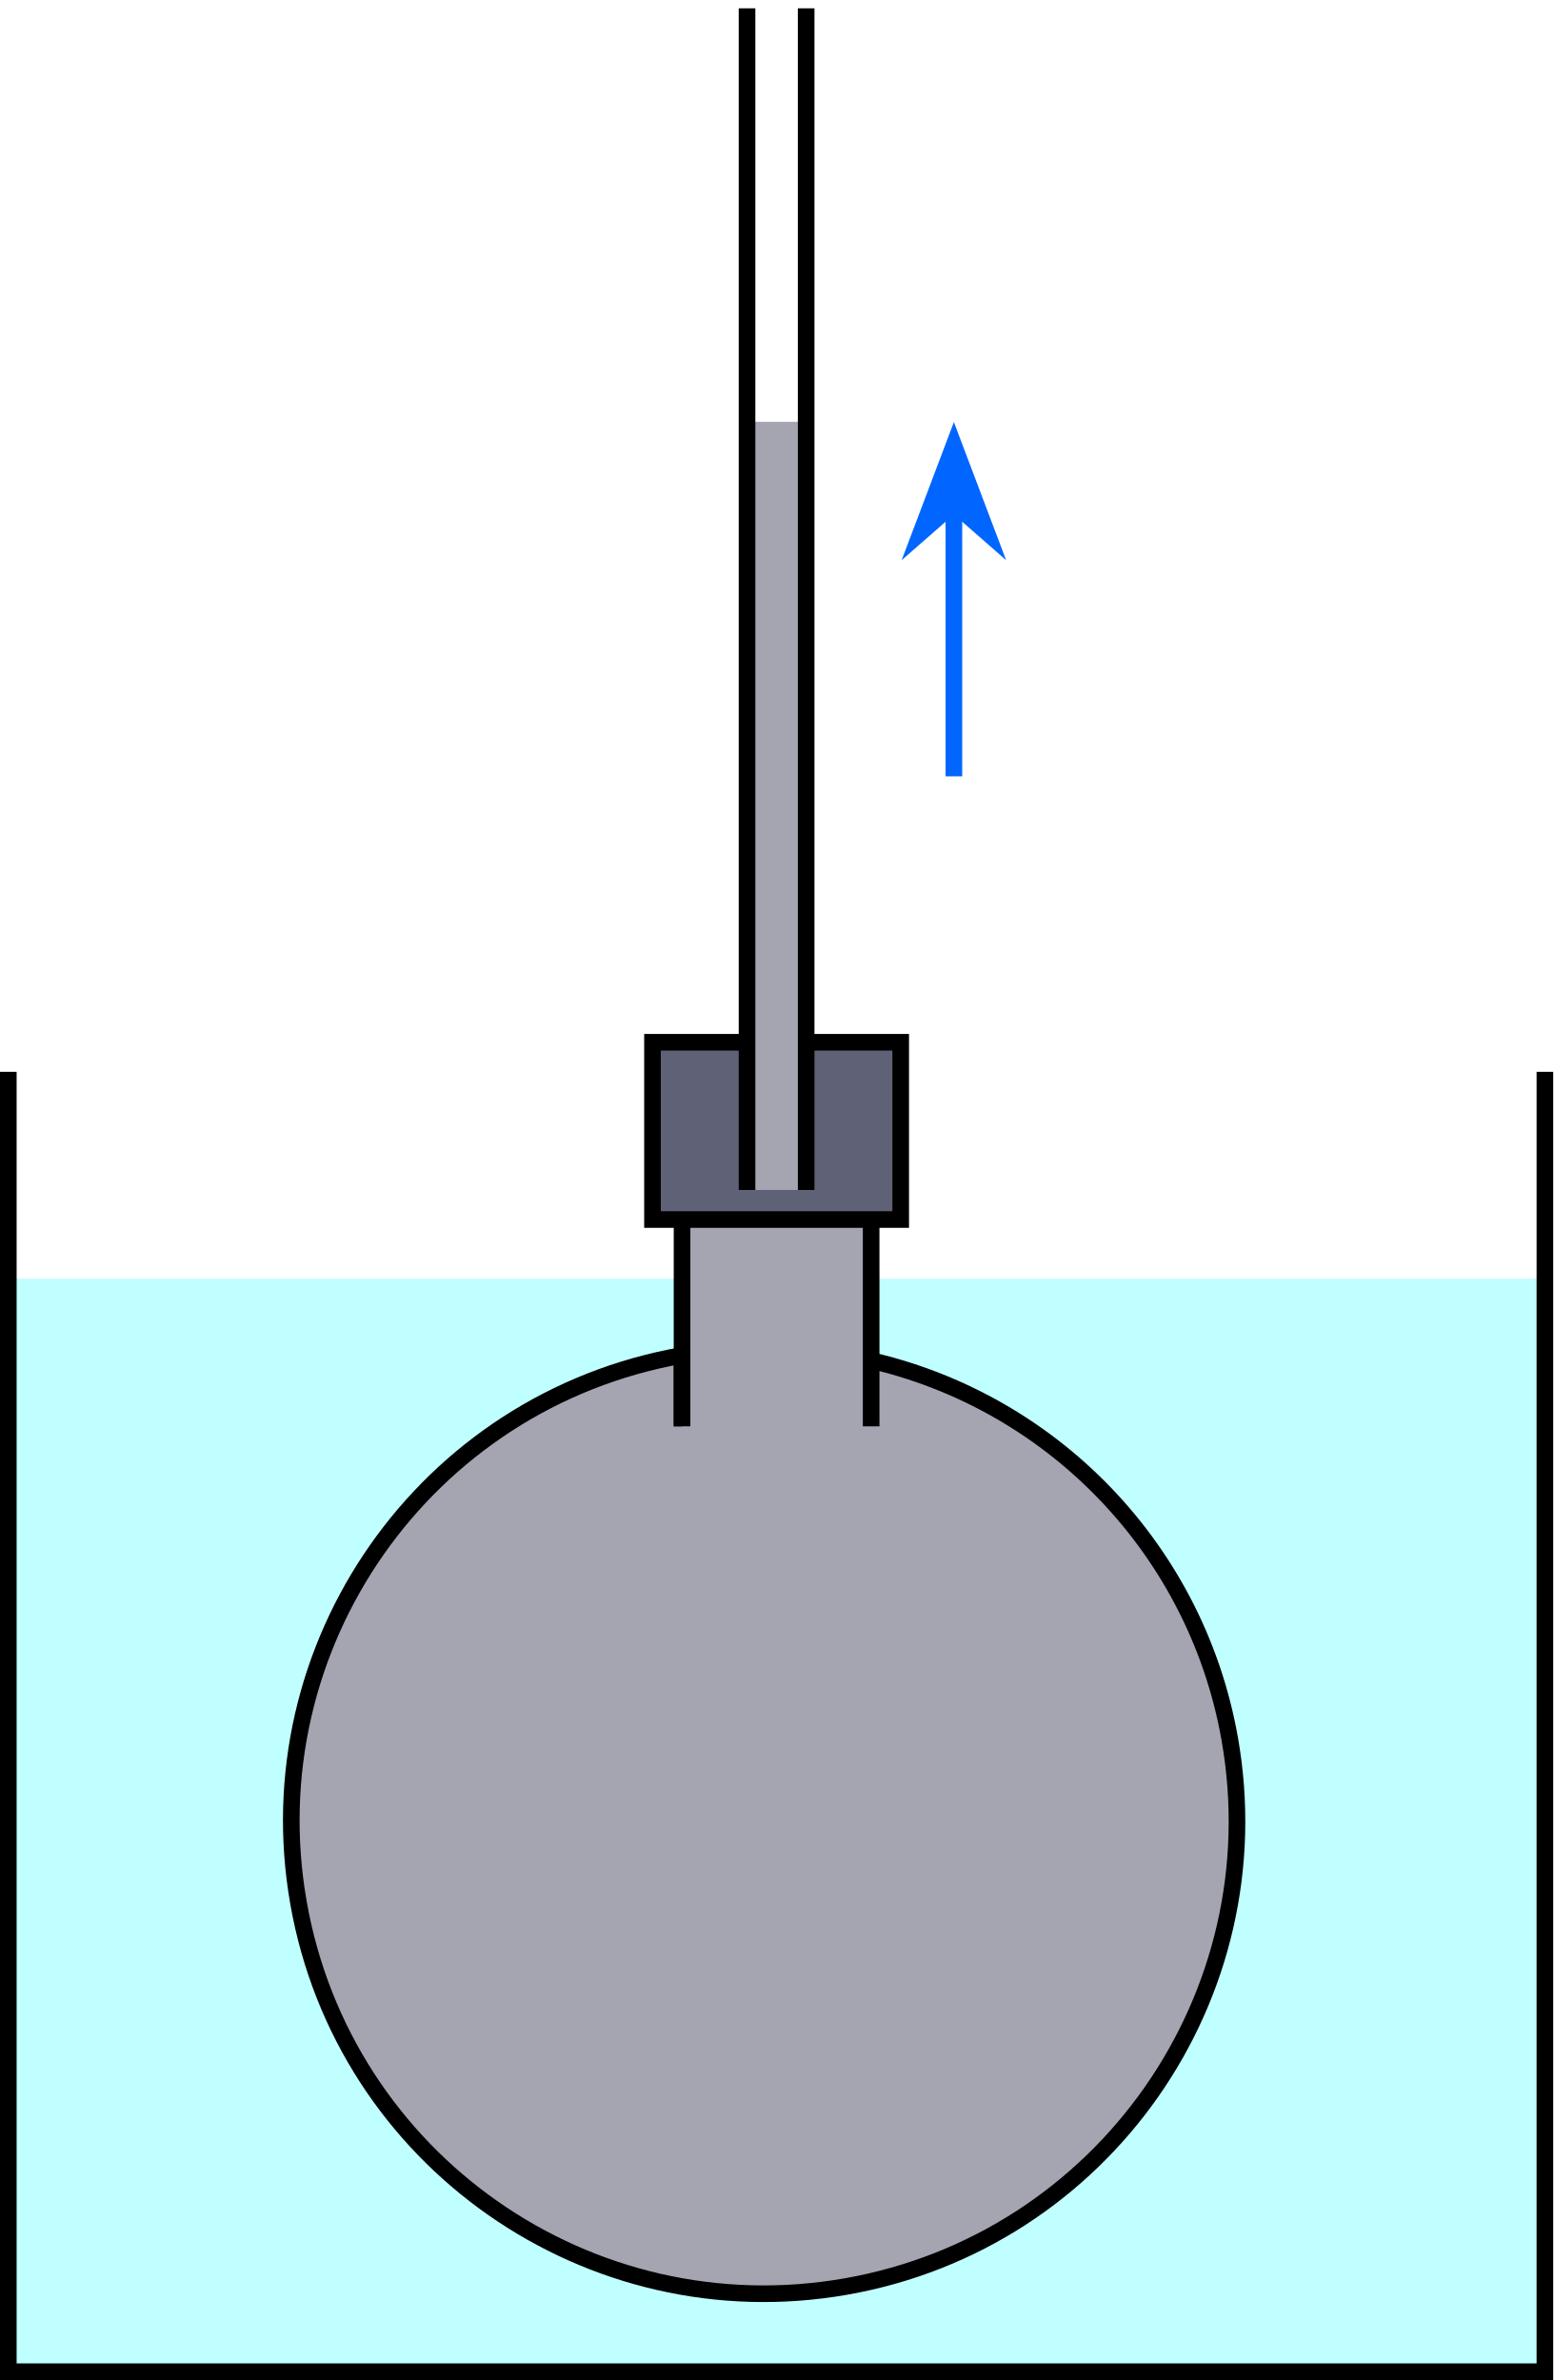
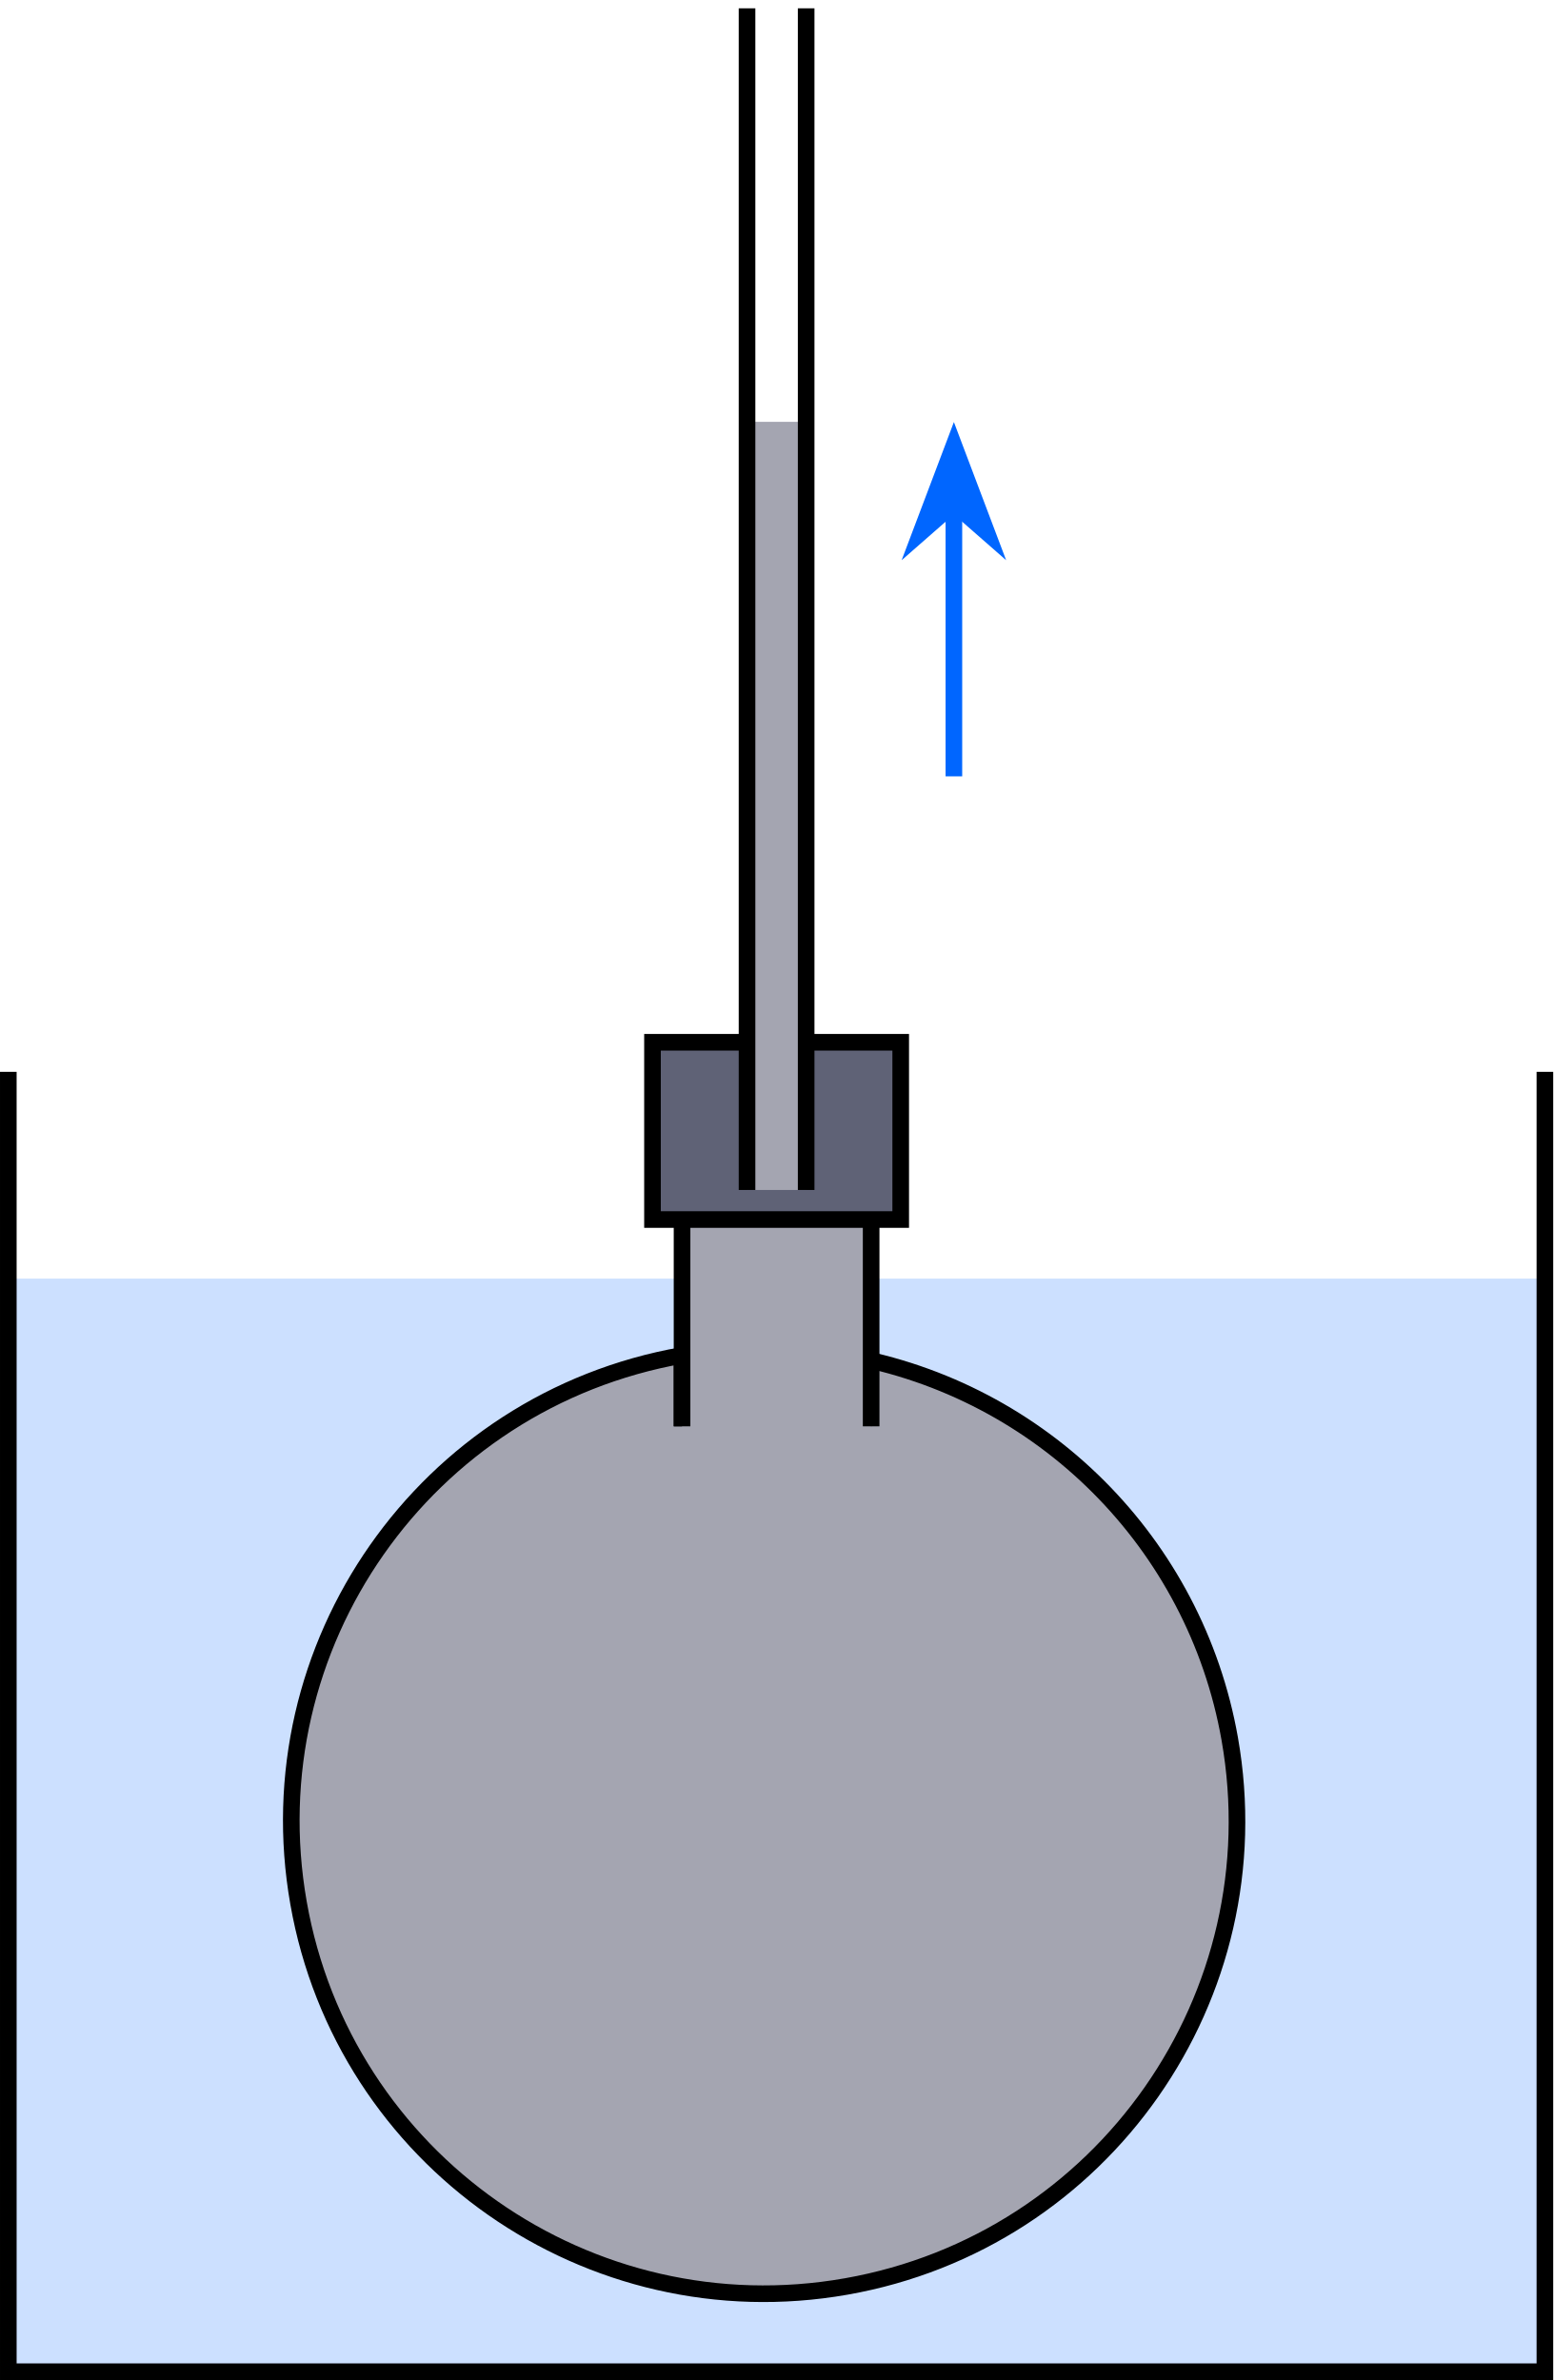
<svg xmlns="http://www.w3.org/2000/svg" version="1.1" width="96.85pt" height="148.438pt" viewBox="-70.008 -70.008 74.5 114.183">
  <g id="page1">
-     <path d="M-69.609 43.777V-8.664H4.094V43.777Z" fill="#bfffff" />
+     <path d="M-69.609 43.777V-8.664H4.094V43.777Z" fill="#cce0ff" />
    <path d="M-69.609-18.586V43.777H4.094V-18.586" stroke="#000" fill="none" stroke-width=".797" stroke-miterlimit="10" />
    <path d="M-37.293-1.578V-4.981C-49.629-2.805-57.863 8.957-55.688 21.293C-53.516 33.625-41.754 41.863-29.418 39.688C-17.086 37.512-8.848 25.75-11.023 13.414C-12.68 4.027-20.031-3.324-29.418-4.981L-28.223-1.578" fill="#a4a5b1" />
    <path d="M-37.293-1.578V-4.981C-49.629-2.805-57.863 8.957-55.688 21.293C-53.516 33.625-41.754 41.863-29.418 39.688C-17.086 37.512-8.848 25.75-11.023 13.414C-12.68 4.027-20.031-3.324-29.418-4.981L-28.223-1.578" stroke="#000" fill="none" stroke-width=".797" stroke-miterlimit="10" />
    <path d="M-37.293-.16V-12.918H-28.223V-.16Z" fill="#a4a5b1" />
    <path d="M-37.293-1.578V-12.918" stroke="#000" fill="none" stroke-width=".797" stroke-miterlimit="10" />
    <path d="M-28.223-1.578V-12.918" stroke="#000" fill="none" stroke-width=".797" stroke-miterlimit="10" />
    <path d="M-38.711-11.5V-20.004H-26.805V-11.5Z" fill="#5f6276" />
    <path d="M-38.711-11.5V-20.004H-26.805V-11.5Z" stroke="#000" fill="none" stroke-width=".797" stroke-miterlimit="10" />
    <path d="M-34.176-12.918V-49.77H-31.34V-12.918Z" fill="#a4a5b1" />
    <path d="M-34.176-12.918V-69.609" stroke="#000" fill="none" stroke-width=".797" stroke-miterlimit="10" />
    <path d="M-31.34-12.918V-69.609" stroke="#000" fill="none" stroke-width=".797" stroke-miterlimit="10" />
    <path d="M-24.254-32.762V-45.656" stroke="#06f" fill="none" stroke-width=".797" stroke-miterlimit="10" />
    <path d="M-24.254-48.633L-25.824-44.481L-24.254-45.856L-22.684-44.481Z" fill="#06f" />
    <path d="M-24.254-48.633L-25.824-44.481L-24.254-45.856L-22.684-44.481Z" stroke="#06f" fill="none" stroke-width=".797" stroke-miterlimit="10" />
  </g>
</svg>
